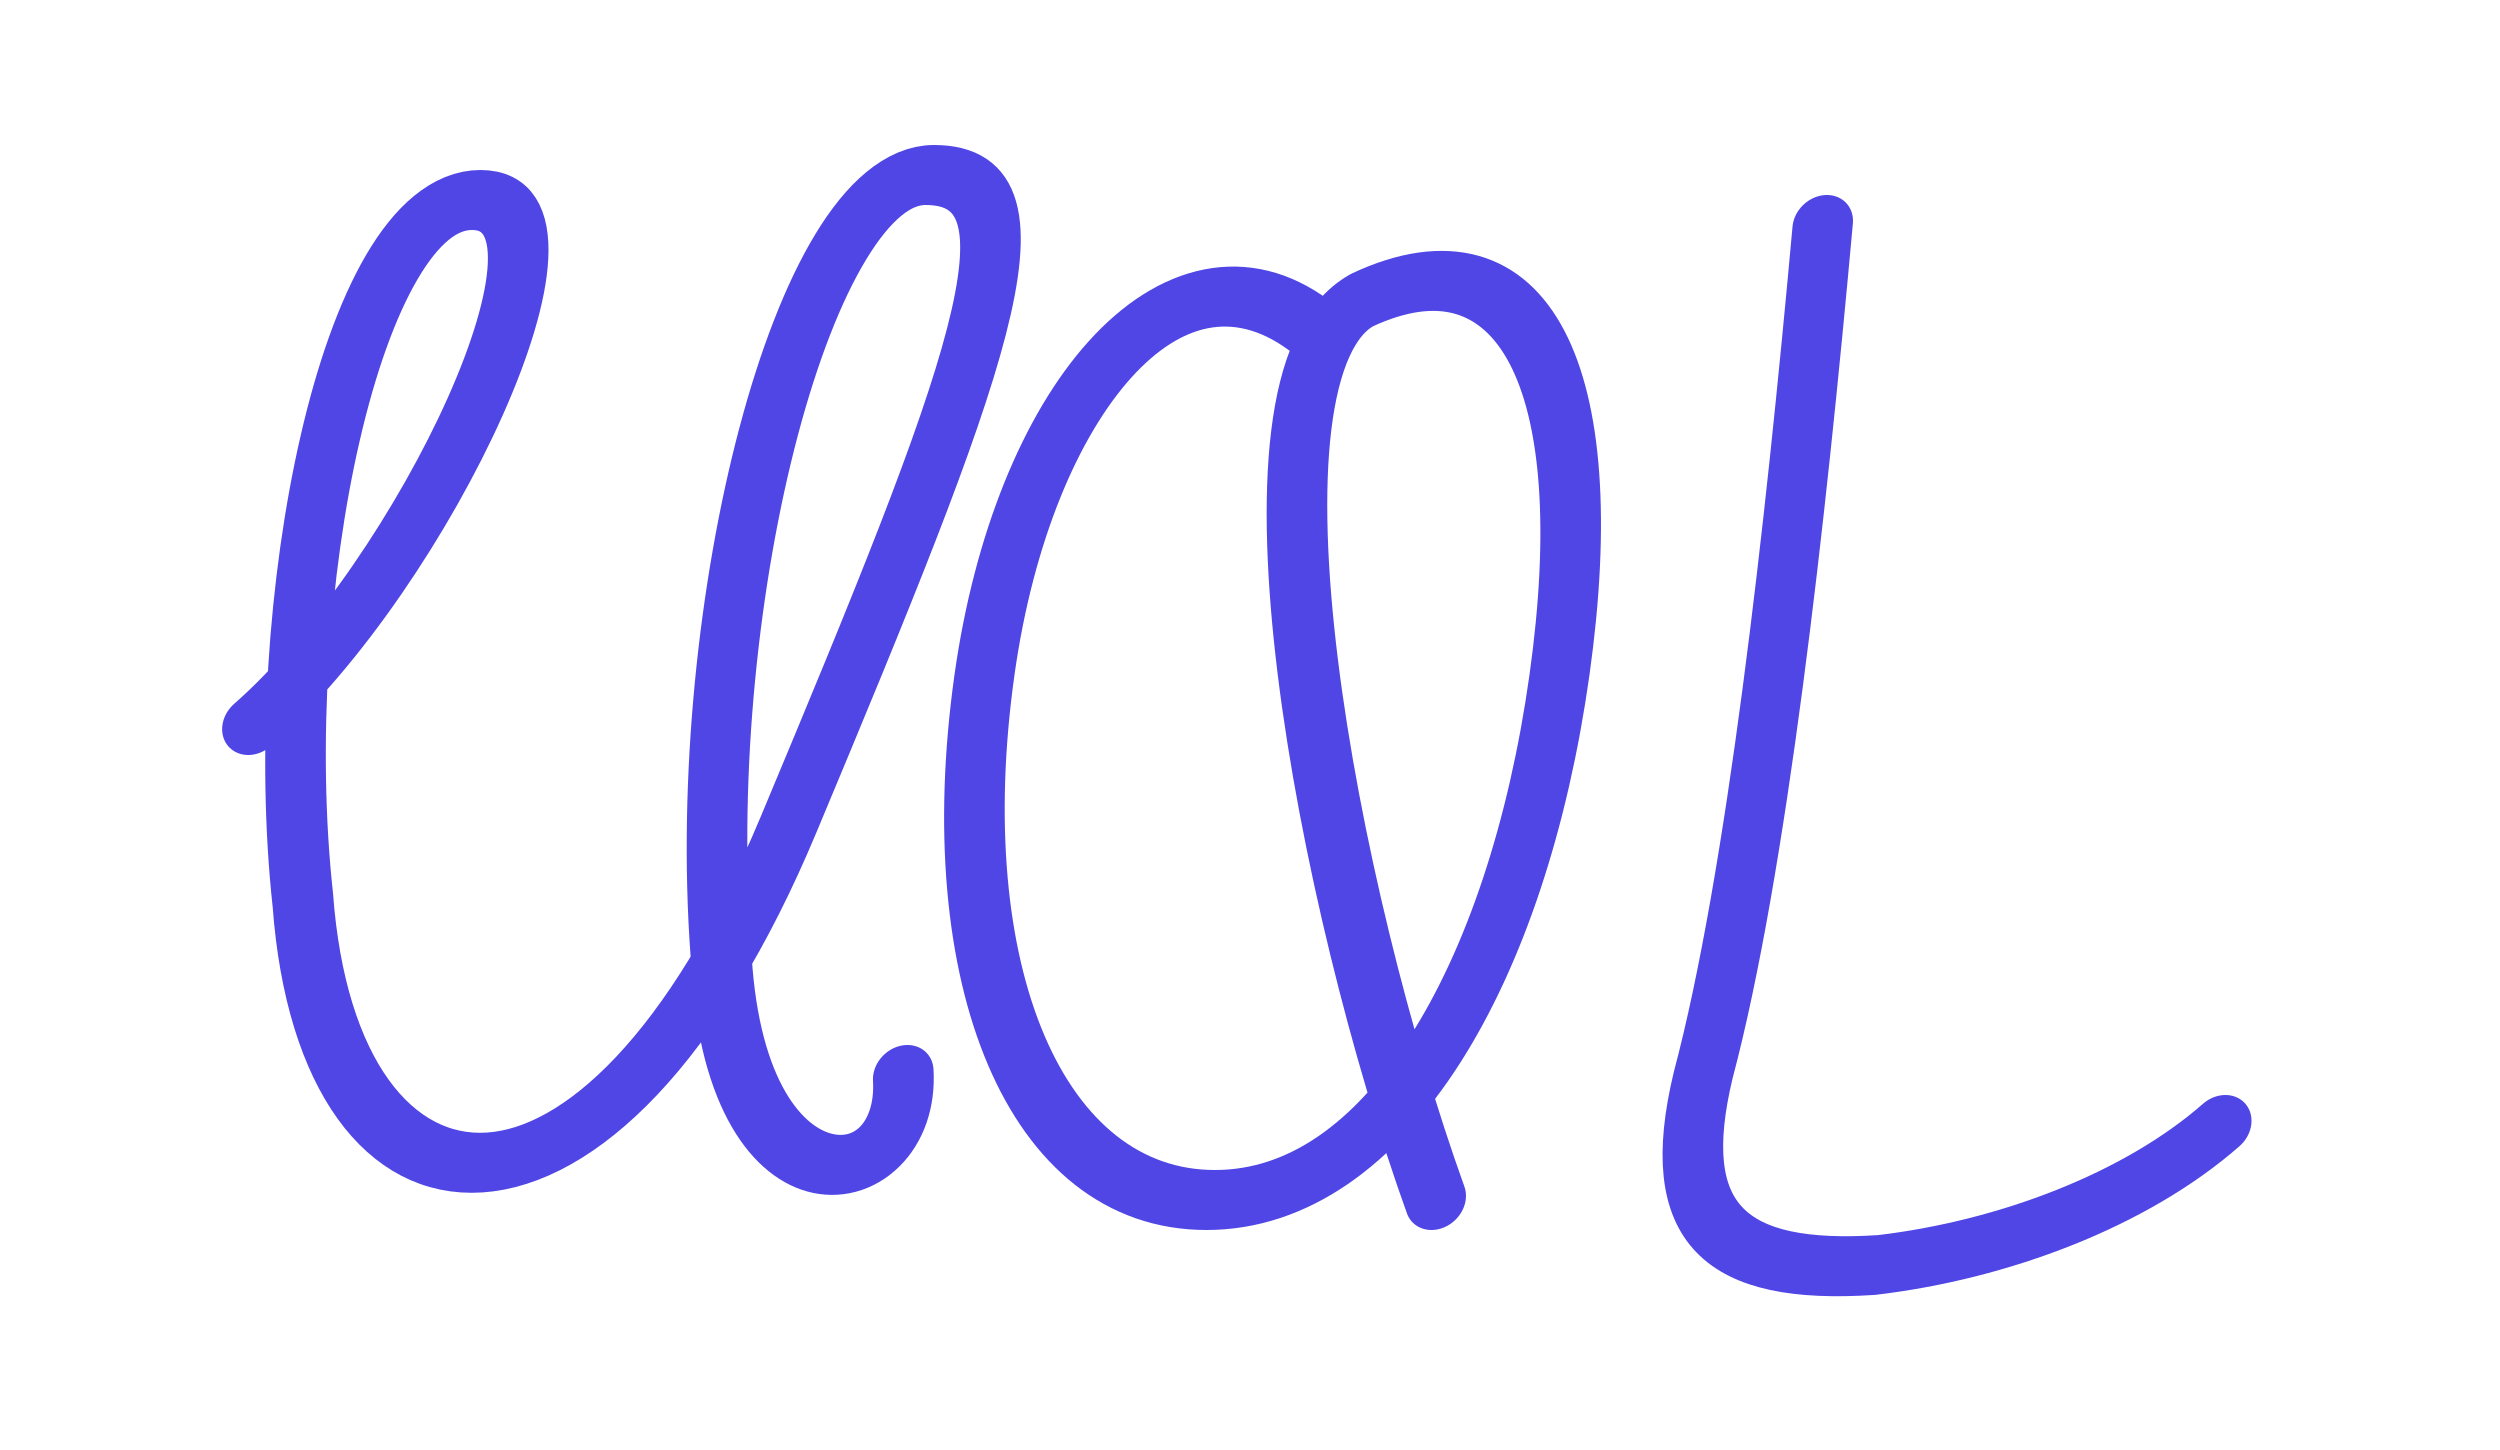
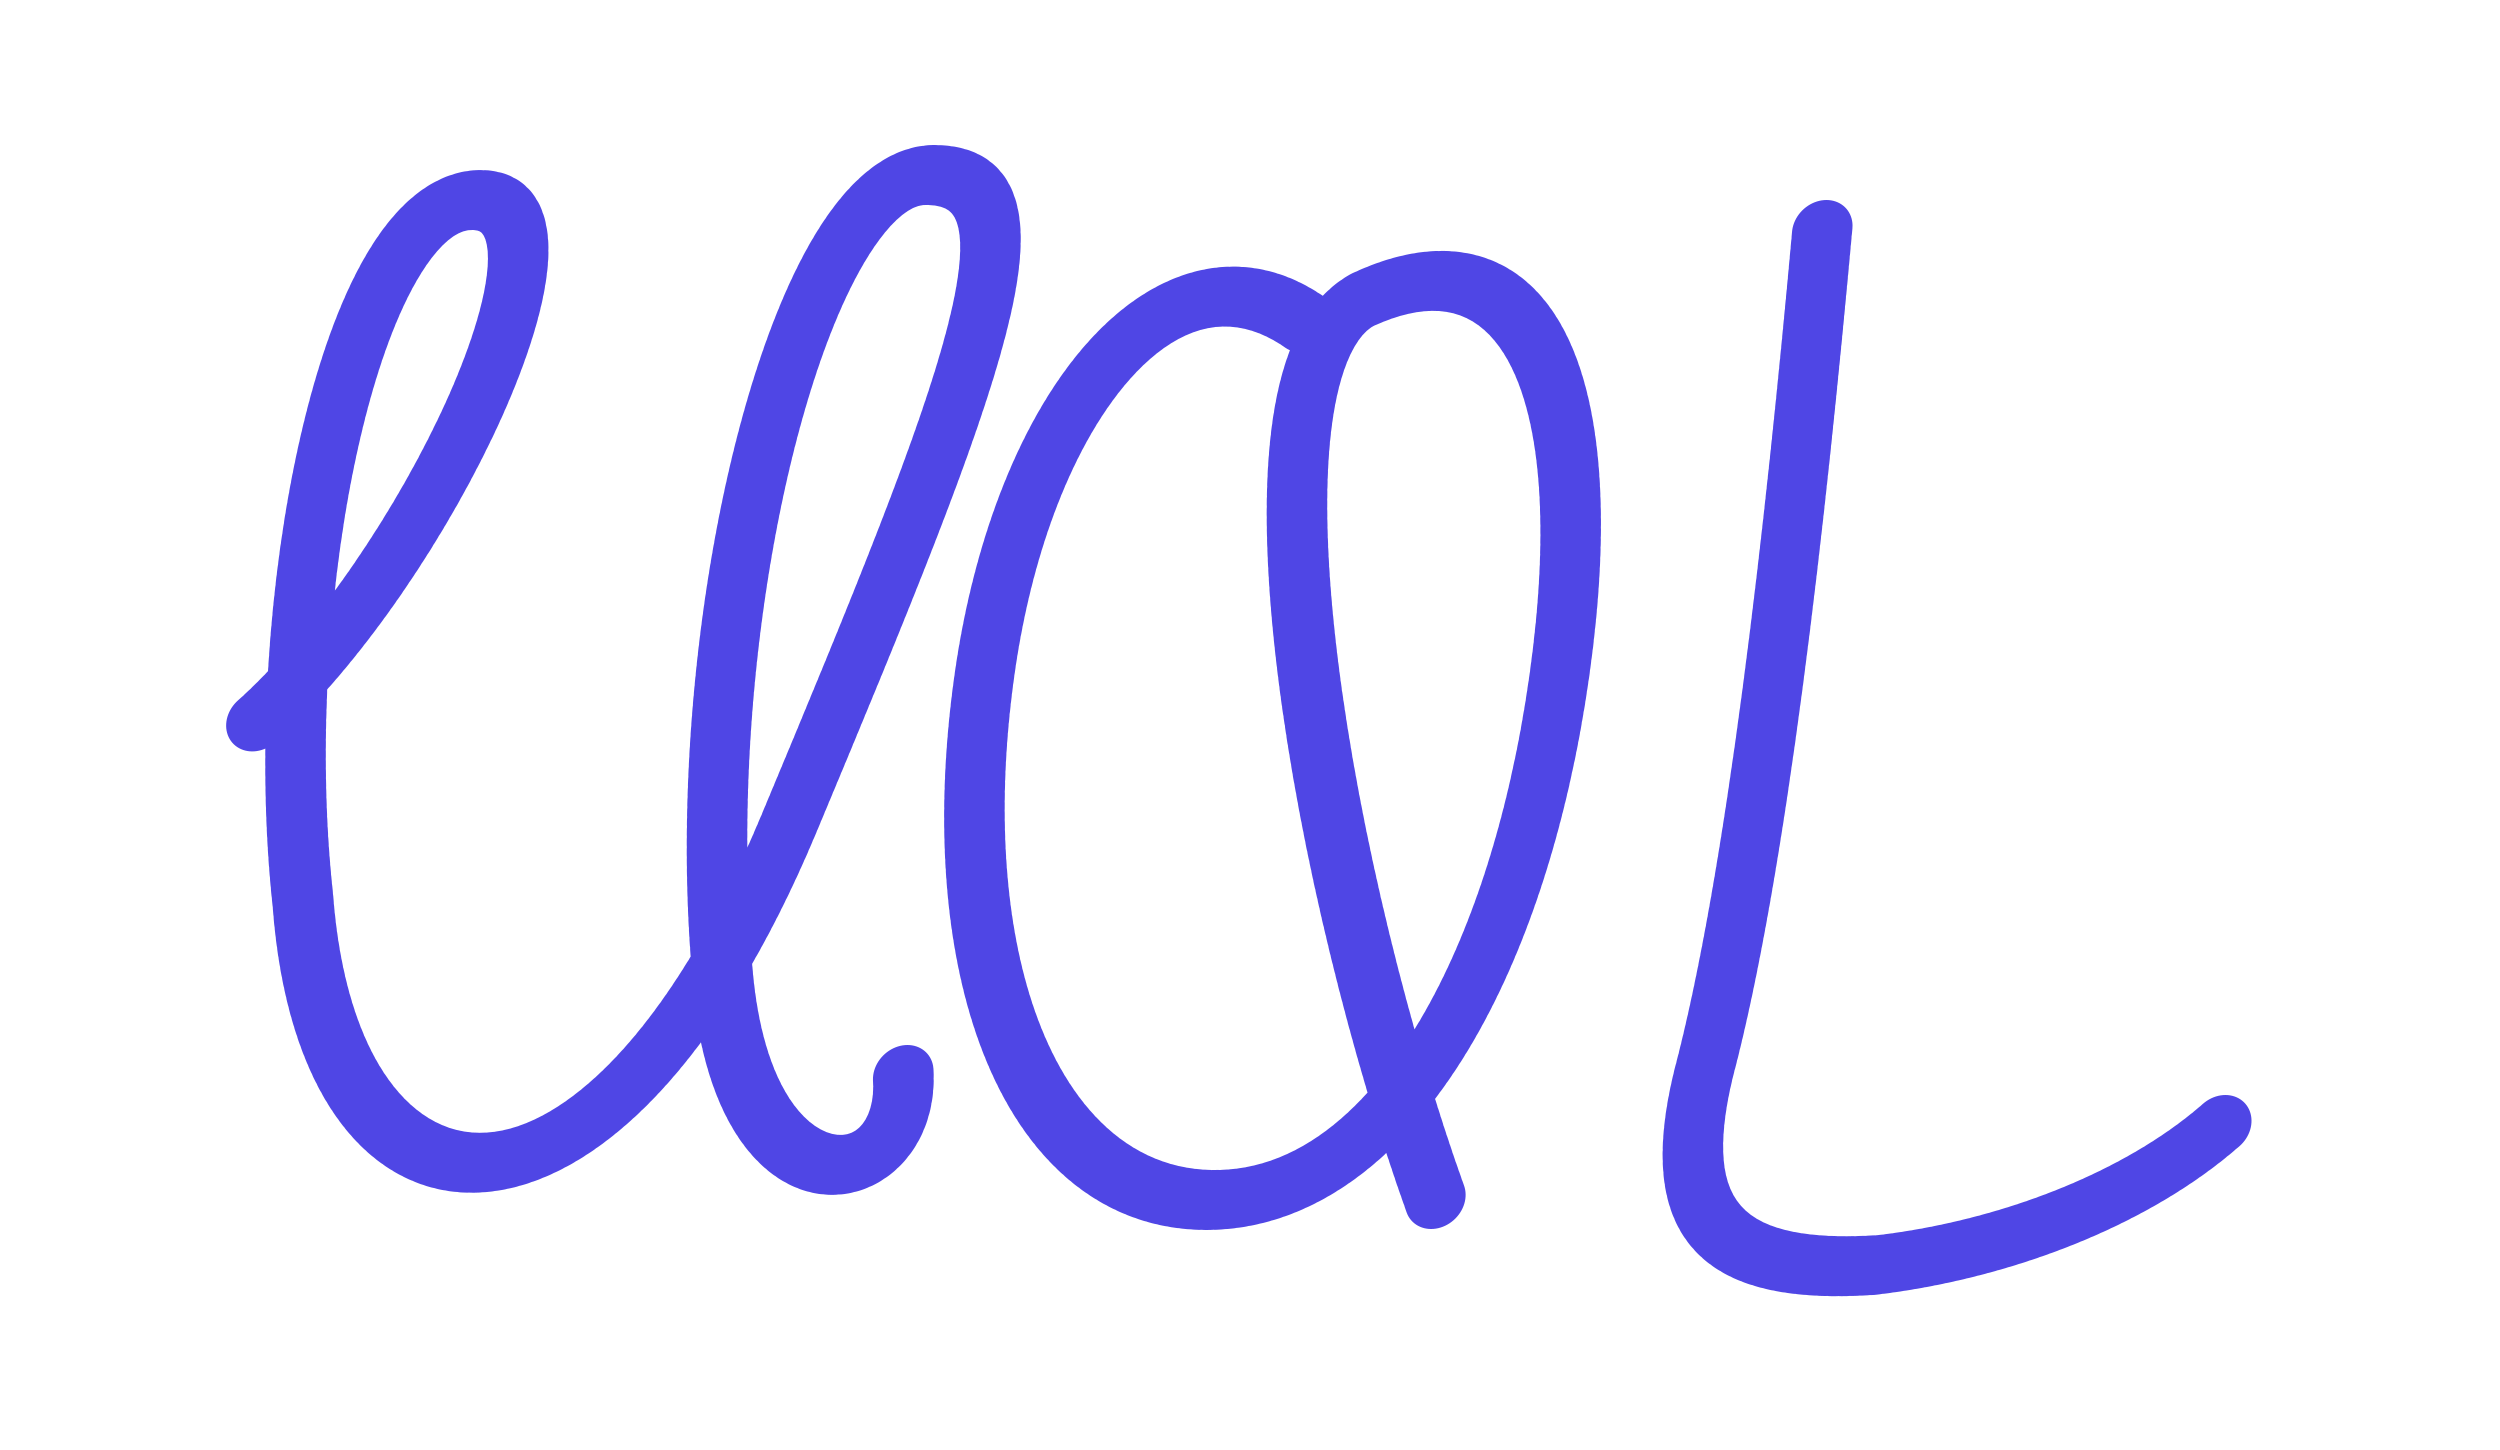
<svg xmlns="http://www.w3.org/2000/svg" viewBox="50 65 500 290" fill="none">
+   <style>
+         @keyframes draw {
+             from { stroke-dashoffset: 1; }
+             to { stroke-dashoffset: 0; }
+         }
+         @keyframes fade-in {
+             0% { opacity: 0; }
+             8% { opacity: 1; }
+             100% { opacity: 1; }
+         }
+         .letter {
+             stroke-dasharray: 1;
+             stroke-dashoffset: 1;
+         }
+         .letter-u {
+             animation:
+                 draw 1.4s cubic-bezier(0.22, 0.61, 0.36, 1) 0.3s forwards,
+                 fade-in 1.4s ease-out 0.3s forwards;
+         }
+         .letter-q {
+             animation:
+                 draw 1.4s cubic-bezier(0.22, 0.61, 0.36, 1) 1.7s forwards,
+                 fade-in 1.4s ease-out 1.7s forwards;
+         }
+         .letter-l {
+             animation:
+                 draw 1.0s cubic-bezier(0.22, 0.61, 0.36, 1) 3.1s forwards,
+                 fade-in 1.0s ease-out 3.1s forwards;
+         }
+     </style>
  <g transform="skewX(-8)">
-     <path d="M 130 210                  C 160 180, 185 105, 160 105                  C 135 105, 130 185, 145 245                  C 160 315, 215 320, 240 230                  C 265 140, 275 100, 250 100                  C 225 100, 215 185, 230 255                  C 240 310, 275 305, 270 280" fill="none" stroke="#4F46E5" stroke-width="12" stroke-linecap="round" stroke-linejoin="round" />
-     <path d="M 330 130                  C 300 110, 275 145, 275 200                  C 275 260, 300 305, 335 305                  C 370 305, 390 260, 390 200                  C 390 140, 370 110, 340 125                  C 315 140, 350 245, 380 305" fill="none" stroke="#4F46E5" stroke-width="12" stroke-linecap="round" stroke-linejoin="round" />
-     <path d="M 430 110                  C 433 170, 435 240, 430 280                  C 427 310, 440 320, 470 318                  C 495 315, 520 305, 535 290" fill="none" stroke="#4F46E5" stroke-width="12" stroke-linecap="round" stroke-linejoin="round" />
+     <path class="letter letter-u" pathLength="1" d="M 130 210                  C 160 180, 185 105, 160 105                  C 135 105, 130 185, 145 245                  C 160 315, 215 320, 240 230                  C 265 140, 275 100, 250 100                  C 225 100, 215 185, 230 255                  C 240 310, 275 305, 270 280" fill="none" stroke="#4F46E5" stroke-width="12" stroke-linecap="round" stroke-linejoin="round" />
+     <path class="letter letter-q" pathLength="1" d="M 330 130                  C 300 110, 275 145, 275 200                  C 275 260, 300 305, 335 305                  C 370 305, 390 260, 390 200                  C 390 140, 370 110, 340 125                  C 315 140, 350 245, 380 305" fill="none" stroke="#4F46E5" stroke-width="12" stroke-linecap="round" stroke-linejoin="round" />
+     <path class="letter letter-l" pathLength="1" d="M 430 110                  C 433 170, 435 240, 430 280                  C 427 310, 440 320, 470 318                  C 495 315, 520 305, 535 290" fill="none" stroke="#4F46E5" stroke-width="12" stroke-linecap="round" stroke-linejoin="round" />
  </g>
</svg>
